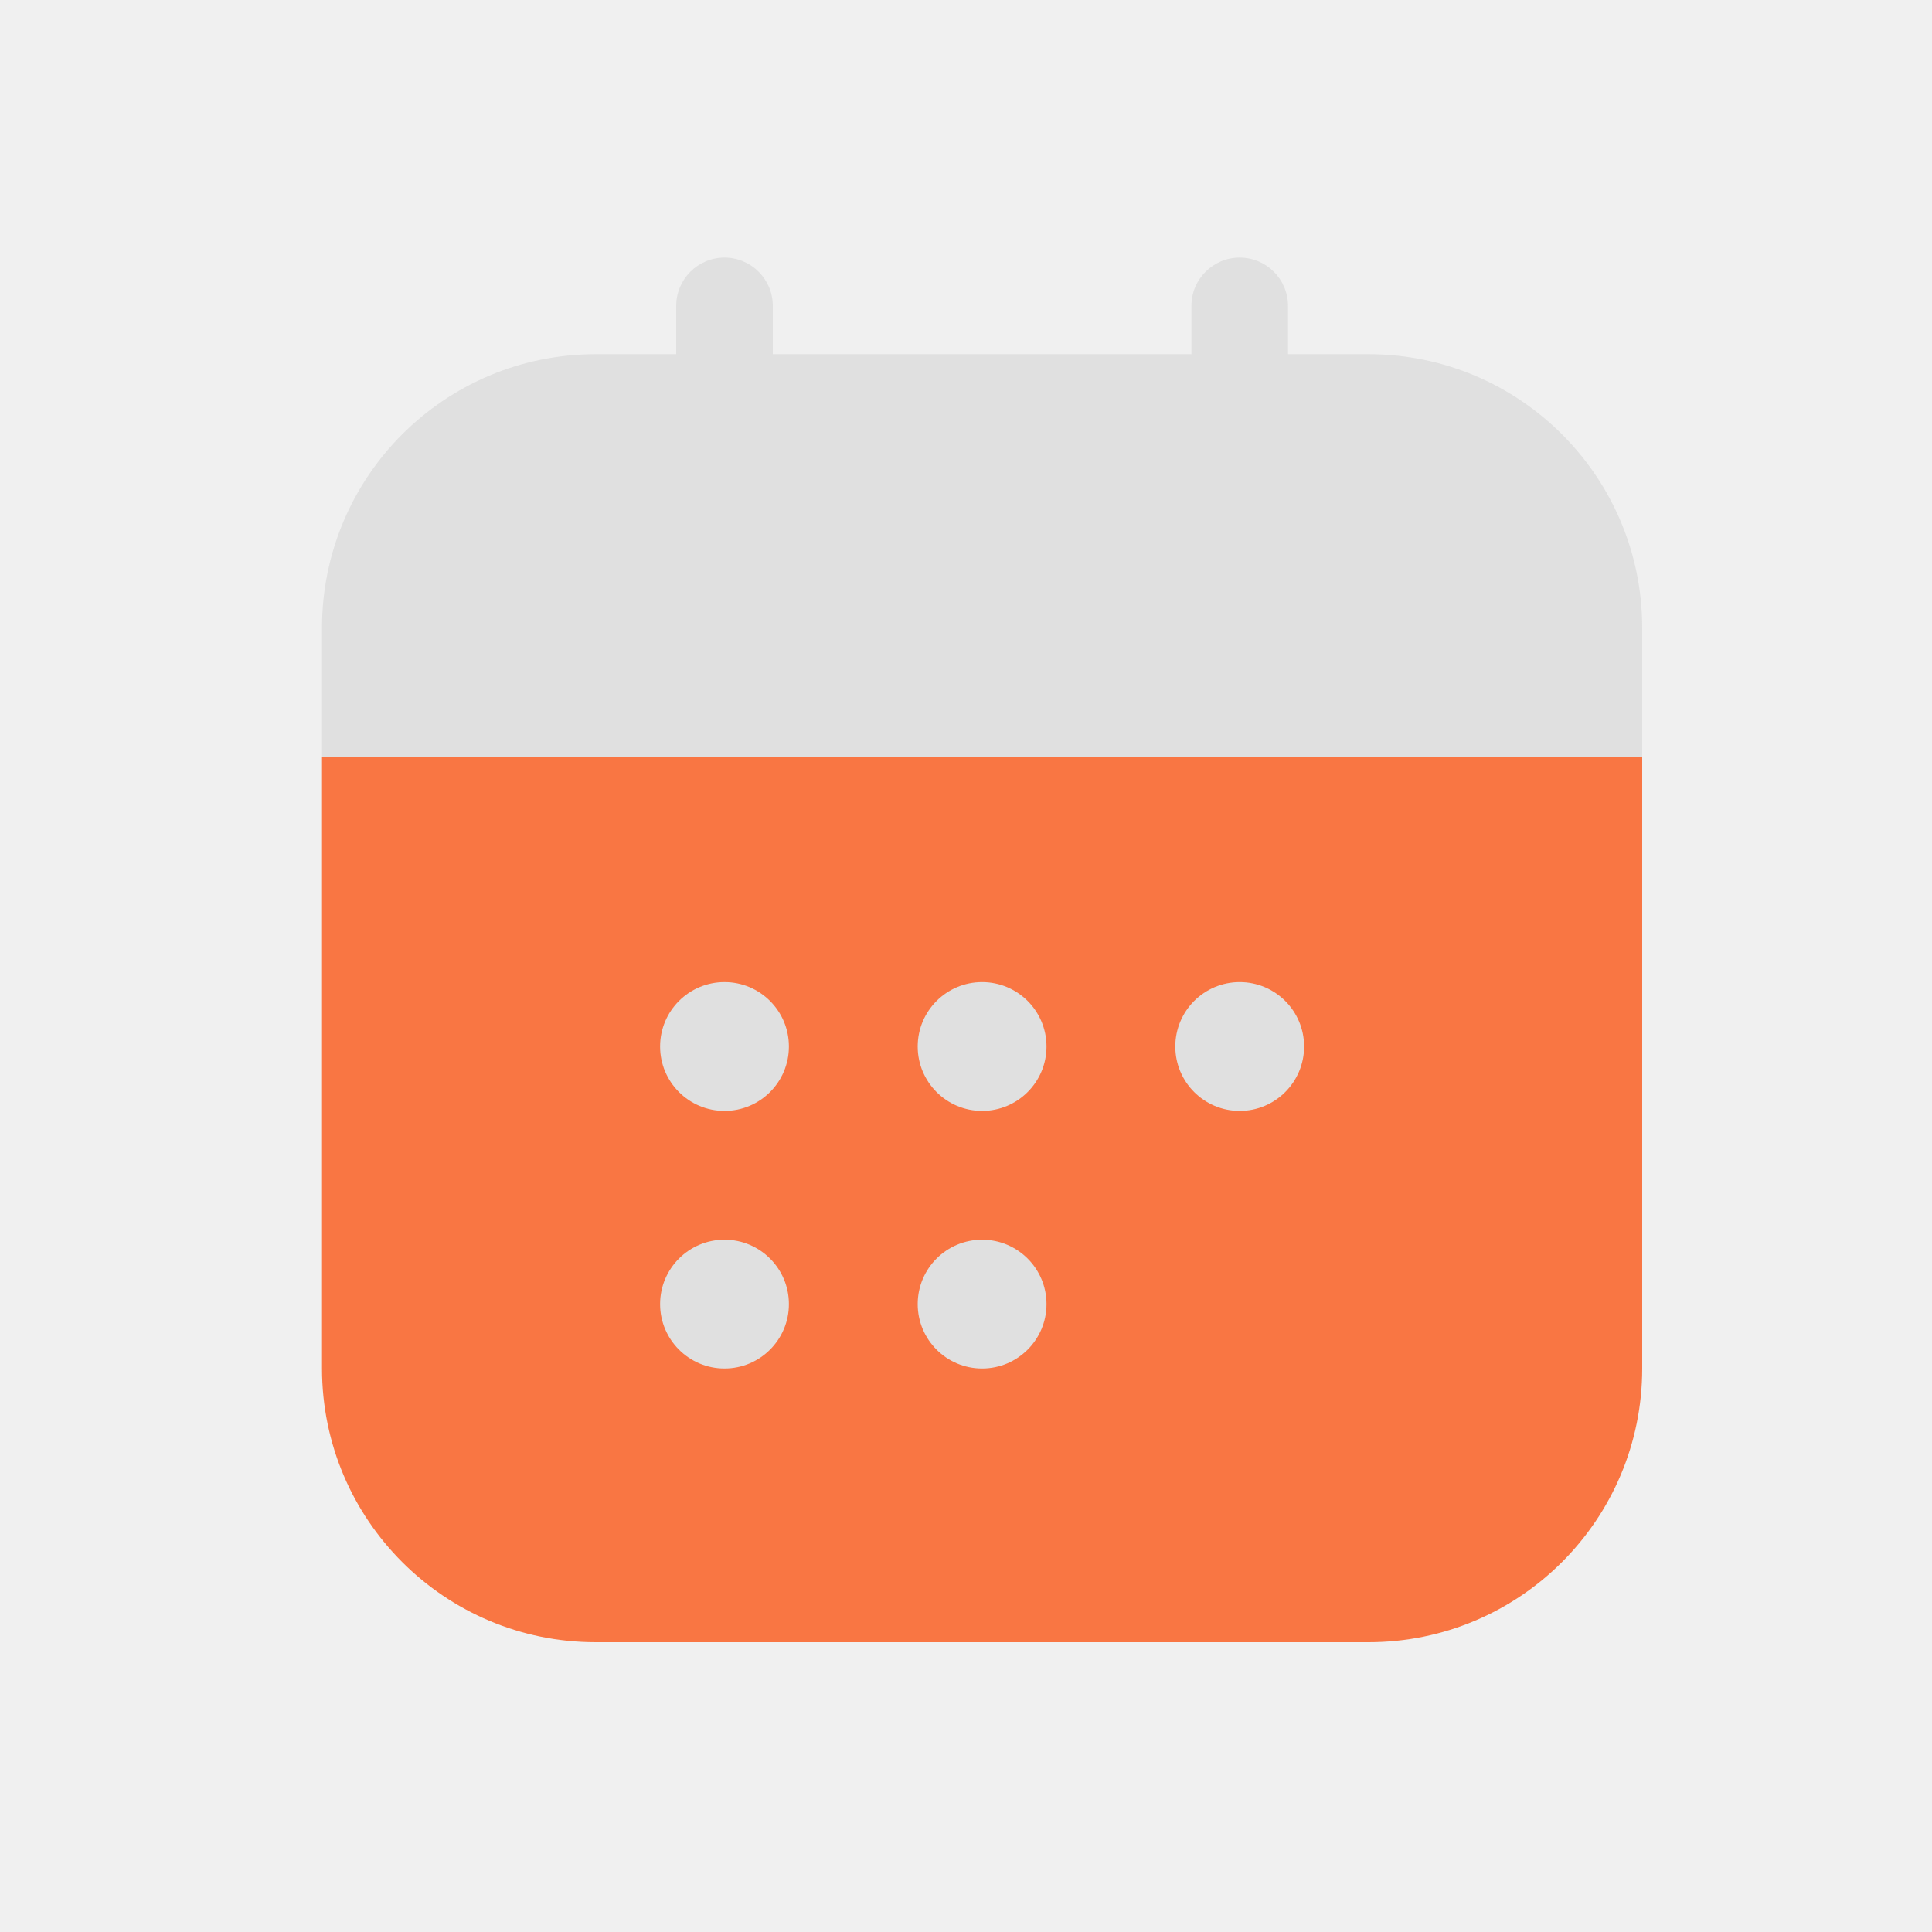
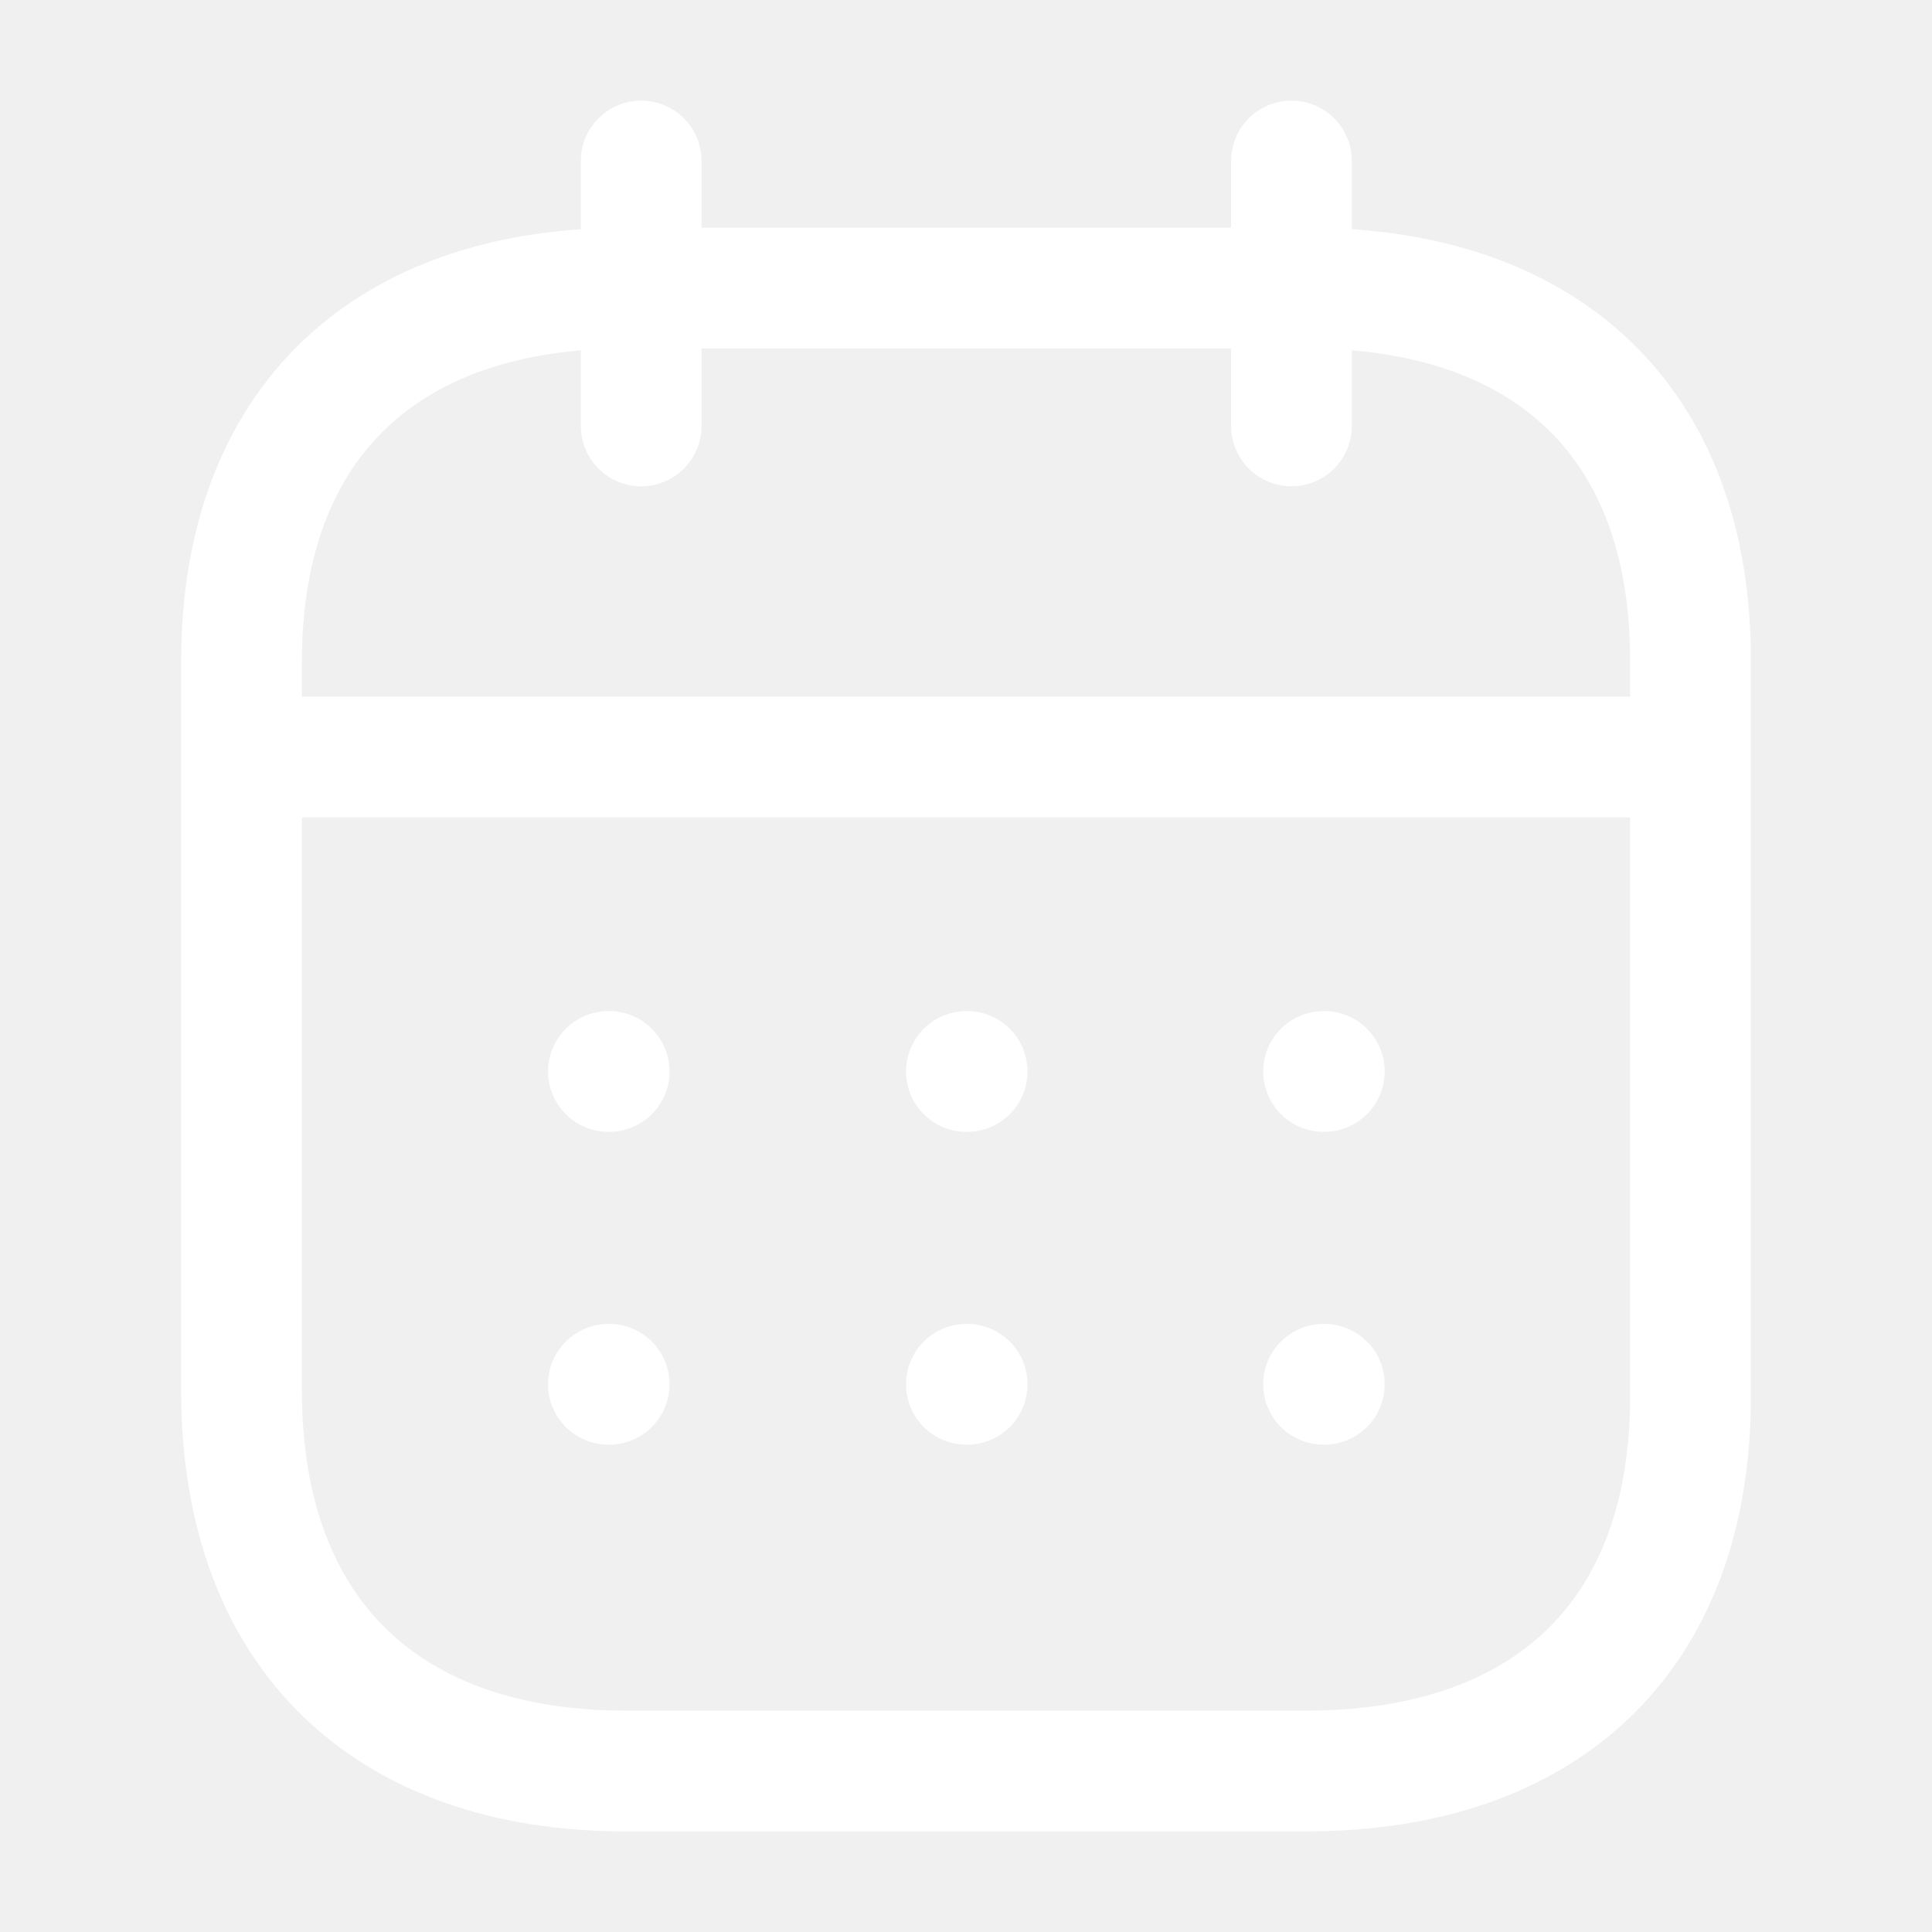
- <svg xmlns="http://www.w3.org/2000/svg" id="icon_calender" width="30" height="30" viewBox="0 0 30 30">
-   <rect id="icon_trim" data-name="icon trim" width="30" height="30" fill="none" />
-   <g id="calendar" transform="translate(3.25 2.75)">
-     <path id="Path_117859" data-name="Path 117859" d="M1.75,9v9.5A4.25,4.25,0,0,0,6,22.75H18a4.25,4.25,0,0,0,4.25-4.25V9Z" fill="#f97643" />
-     <path id="Path_117860" data-name="Path 117860" d="M8.75,2a.75.75,0,0,0-1.5,0v.75H6A4.25,4.25,0,0,0,1.75,7V9h20.5V7A4.25,4.25,0,0,0,18,2.75H16.75V2a.75.75,0,0,0-1.5,0v.75H8.75Z" fill="#e0e0e0" />
-     <path id="Path_117861" data-name="Path 117861" d="M16,12.5a1,1,0,1,0,1,1A1,1,0,0,0,16,12.5Z" fill="#e0e0e0" />
-     <path id="Path_117862" data-name="Path 117862" d="M11,13.5a1,1,0,1,1,1,1A1,1,0,0,1,11,13.5Z" fill="#e0e0e0" />
-     <path id="Path_117863" data-name="Path 117863" d="M8,12.5a1,1,0,1,0,1,1A1,1,0,0,0,8,12.5Z" fill="#e0e0e0" />
-     <path id="Path_117864" data-name="Path 117864" d="M11,17.5a1,1,0,1,1,1,1A1,1,0,0,1,11,17.5Z" fill="#e0e0e0" />
-     <path id="Path_117865" data-name="Path 117865" d="M8,16.5a1,1,0,1,0,1,1A1,1,0,0,0,8,16.5Z" fill="#e0e0e0" />
-   </g>
+ <svg xmlns="http://www.w3.org/2000/svg" width="24" height="24" viewBox="0 0 24 24" fill="none">
+   <path d="M3.093 9.404H20.917" stroke="white" stroke-width="1.5" stroke-linecap="round" stroke-linejoin="round" />
+   <path d="M16.442 13.31H16.451" stroke="white" stroke-width="1.5" stroke-linecap="round" stroke-linejoin="round" />
+   <path d="M12.005 13.31H12.014" stroke="white" stroke-width="1.5" stroke-linecap="round" stroke-linejoin="round" />
+   <path d="M7.558 13.31H7.567" stroke="white" stroke-width="1.5" stroke-linecap="round" stroke-linejoin="round" />
+   <path d="M16.442 17.196H16.451" stroke="white" stroke-width="1.5" stroke-linecap="round" stroke-linejoin="round" />
+   <path d="M12.005 17.196H12.014" stroke="white" stroke-width="1.5" stroke-linecap="round" stroke-linejoin="round" />
+   <path d="M7.558 17.196H7.567" stroke="white" stroke-width="1.5" stroke-linecap="round" stroke-linejoin="round" />
+   <path d="M16.043 2V5.291" stroke="white" stroke-width="1.5" stroke-linecap="round" stroke-linejoin="round" />
+   <path d="M7.965 2V5.291" stroke="white" stroke-width="1.5" stroke-linecap="round" stroke-linejoin="round" />
+   <path fill-rule="evenodd" clip-rule="evenodd" d="M16.238 3.579H7.771C4.834 3.579 3 5.215 3 8.222V17.272C3 20.326 4.834 22 7.771 22H16.229C19.175 22 21 20.355 21 17.347V8.222C21.009 5.215 19.184 3.579 16.238 3.579Z" stroke="white" stroke-width="1.5" stroke-linecap="round" stroke-linejoin="round" />
</svg>
